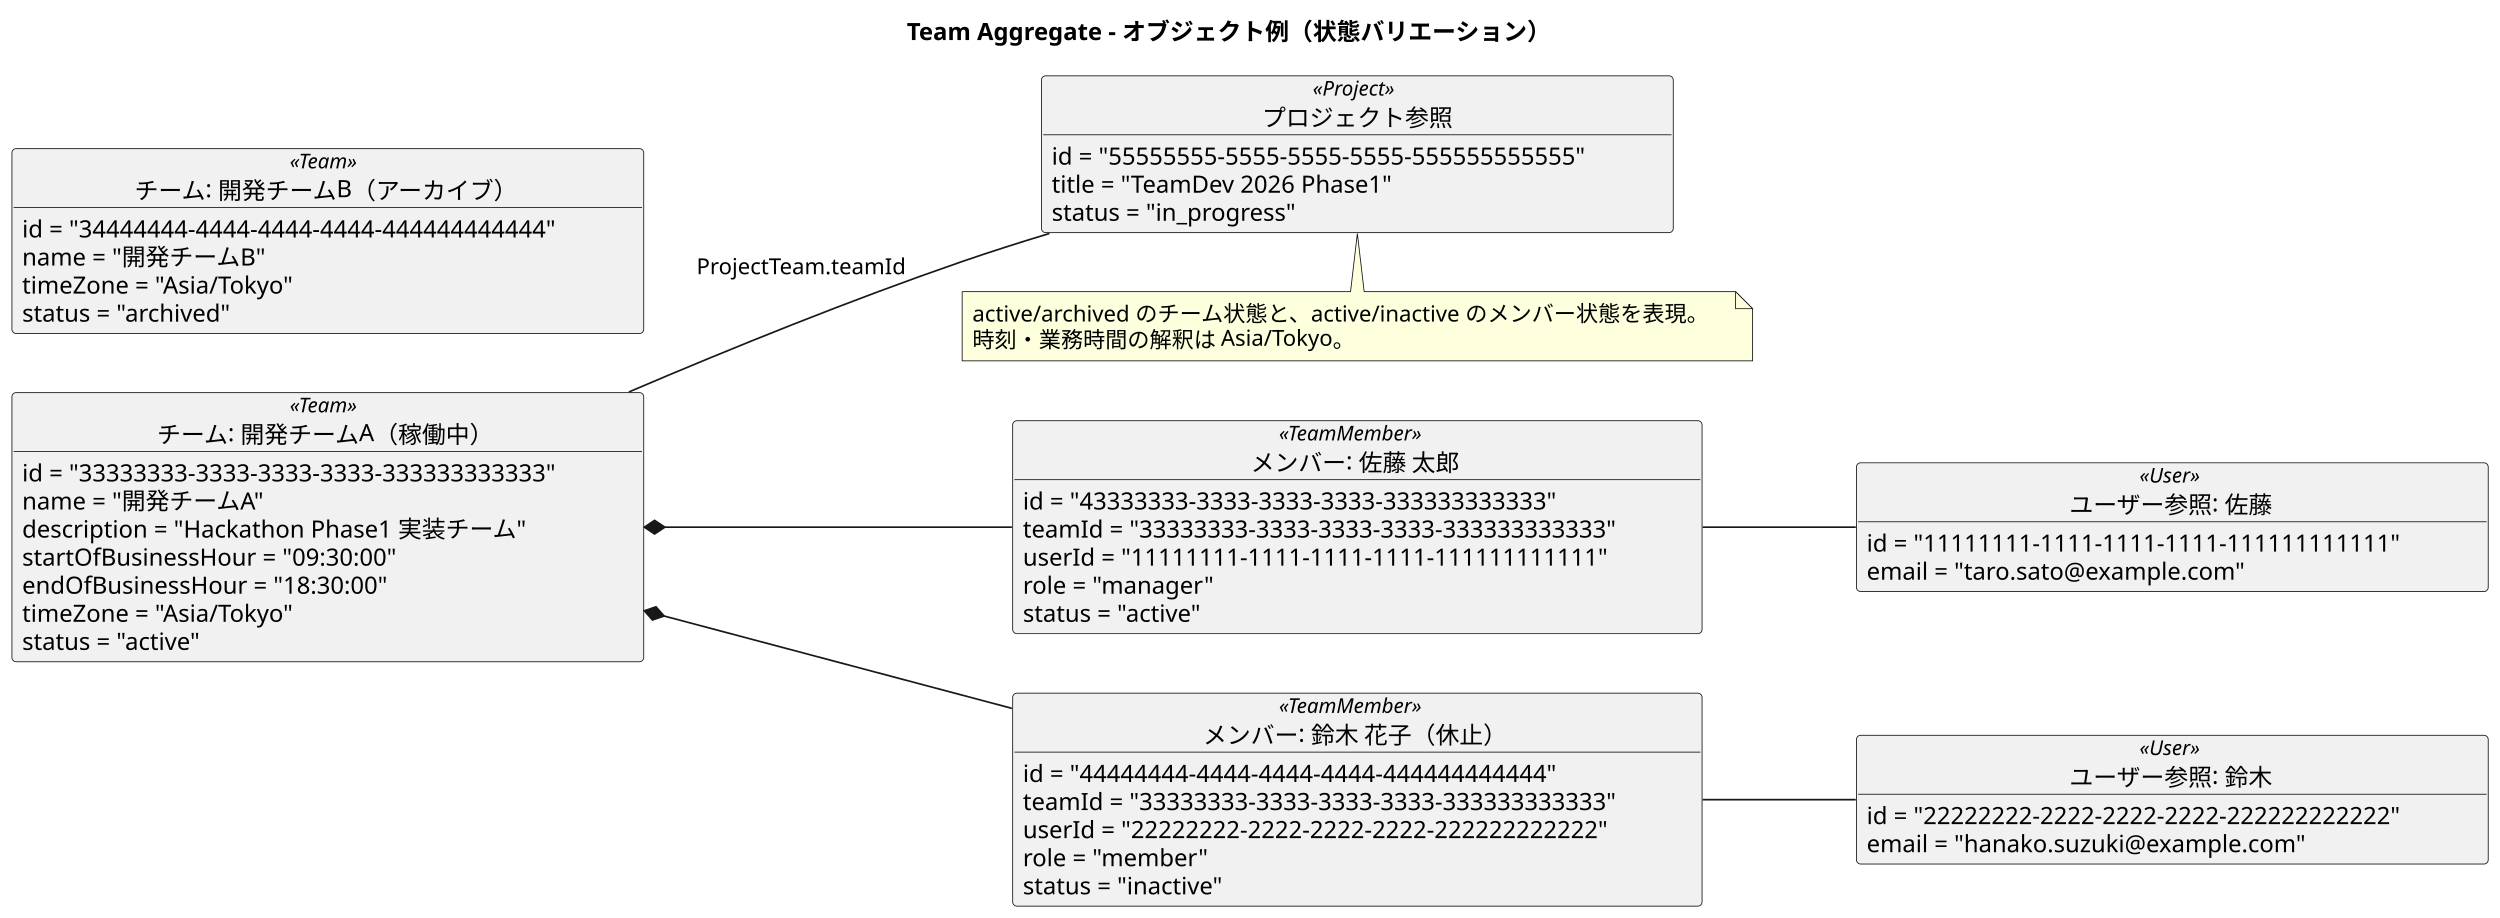
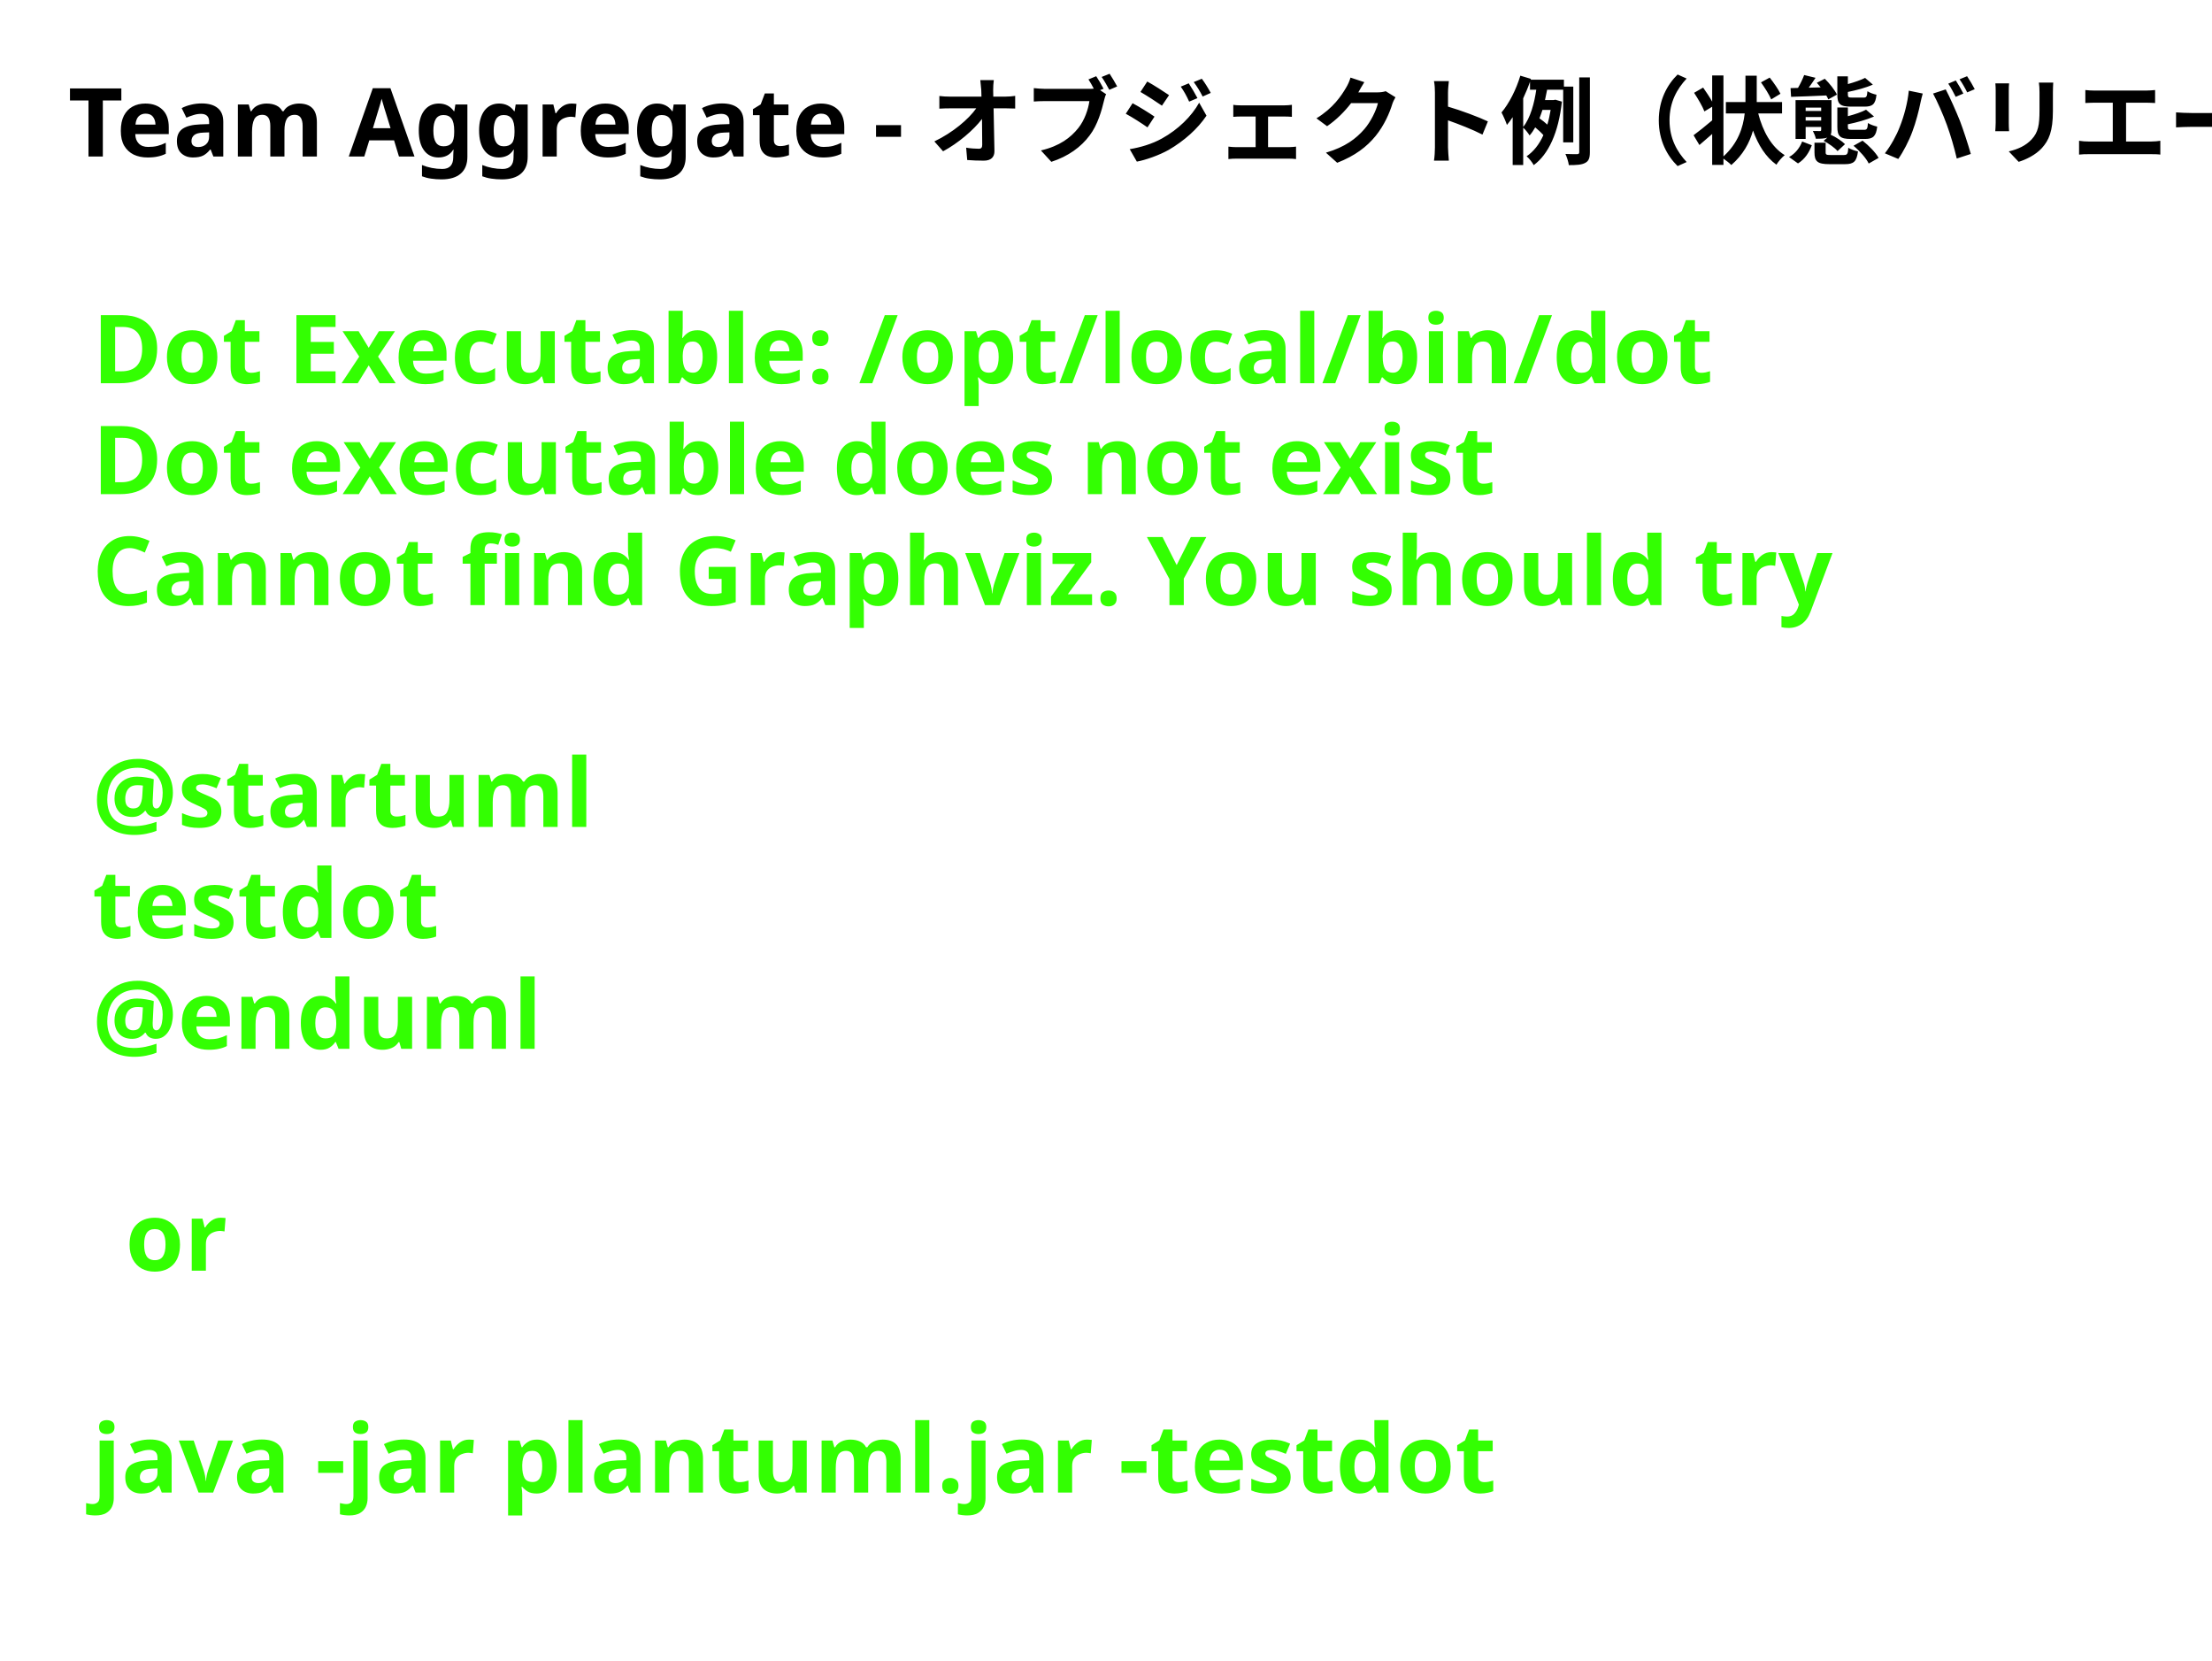
- <svg xmlns="http://www.w3.org/2000/svg" contentStyleType="text/css" data-diagram-type="CLASS" height="539px" preserveAspectRatio="none" style="width:1468px;height:539px;background:#FFFFFF;" version="1.1" viewBox="0 0 1468 539" width="1468px" zoomAndPan="magnify">
+ <svg xmlns="http://www.w3.org/2000/svg" contentStyleType="text/css" data-diagram-type="CLASS" height="244px" preserveAspectRatio="none" style="width:325px;height:244px;background:#FFFFFF;" version="1.1" viewBox="0 0 325 244" width="325px" zoomAndPan="magnify">
  <defs />
  <g>
    <g class="title" data-source-line="1">
-       <text fill="#000000" font-family="sans-serif" font-size="14" font-weight="bold" lengthAdjust="spacing" textLength="389.143" x="532.473" y="23.535">Team Aggregate - オブジェクト例（状態バリエーション）</text>
+       <text fill="#000000" font-family="sans-serif" font-size="14" font-weight="bold" lengthAdjust="spacing" textLength="297.671" x="10" y="22.995">Team Aggregate - オブジェクト例（状態バリエーション）</text>
    </g>
-     <g class="entity" data-qualified-name="team_active" data-source-line="7" id="ent0002">
-       <rect fill="#F1F1F1" height="158.039" rx="2.5" ry="2.5" style="stroke:#181818;stroke-width:0.5;" width="370.989" x="7" y="230.54" />
-       <text fill="#000000" font-family="sans-serif" font-size="12" font-style="italic" lengthAdjust="spacing" textLength="44.678" x="170.156" y="242.141">«Team»</text>
-       <text fill="#000000" font-family="sans-serif" font-size="14" lengthAdjust="spacing" textLength="200.519" x="92.235" y="260.207">チーム: 開発チームA（稼働中）</text>
-       <line style="stroke:#181818;stroke-width:0.5;" x1="8" x2="376.989" y1="265.161" y2="265.161" />
-       <text fill="#000000" font-family="sans-serif" font-size="14" lengthAdjust="spacing" textLength="358.989" x="13" y="282.696">id = "33333333-3333-3333-3333-333333333333"</text>
-       <text fill="#000000" font-family="sans-serif" font-size="14" lengthAdjust="spacing" textLength="147.397" x="13" y="299.184">name = "開発チームA"</text>
-       <text fill="#000000" font-family="sans-serif" font-size="14" lengthAdjust="spacing" textLength="305.648" x="13" y="315.672">description = "Hackathon Phase1 実装チーム"</text>
-       <text fill="#000000" font-family="sans-serif" font-size="14" lengthAdjust="spacing" textLength="231.506" x="13" y="332.161">startOfBusinessHour = "09:30:00"</text>
-       <text fill="#000000" font-family="sans-serif" font-size="14" lengthAdjust="spacing" textLength="225.736" x="13" y="348.649">endOfBusinessHour = "18:30:00"</text>
-       <text fill="#000000" font-family="sans-serif" font-size="14" lengthAdjust="spacing" textLength="171.616" x="13" y="365.137">timeZone = "Asia/Tokyo"</text>
-       <text fill="#000000" font-family="sans-serif" font-size="14" lengthAdjust="spacing" textLength="110.845" x="13" y="381.625">status = "active"</text>
-     </g>
-     <g class="entity" data-qualified-name="team_archived" data-source-line="17" id="ent0003">
-       <rect fill="#F1F1F1" height="108.574" rx="2.5" ry="2.5" style="stroke:#181818;stroke-width:0.5;" width="370.989" x="7" y="87.269" />
-       <text fill="#000000" font-family="sans-serif" font-size="12" font-style="italic" lengthAdjust="spacing" textLength="44.678" x="170.156" y="98.871">«Team»</text>
-       <text fill="#000000" font-family="sans-serif" font-size="14" lengthAdjust="spacing" textLength="226.912" x="79.039" y="116.938">チーム: 開発チームB（アーカイブ）</text>
-       <line style="stroke:#181818;stroke-width:0.5;" x1="8" x2="376.989" y1="121.891" y2="121.891" />
-       <text fill="#000000" font-family="sans-serif" font-size="14" lengthAdjust="spacing" textLength="358.989" x="13" y="139.426">id = "34444444-4444-4444-4444-444444444444"</text>
-       <text fill="#000000" font-family="sans-serif" font-size="14" lengthAdjust="spacing" textLength="145.79" x="13" y="155.914">name = "開発チームB"</text>
-       <text fill="#000000" font-family="sans-serif" font-size="14" lengthAdjust="spacing" textLength="171.616" x="13" y="172.402">timeZone = "Asia/Tokyo"</text>
-       <text fill="#000000" font-family="sans-serif" font-size="14" lengthAdjust="spacing" textLength="128.837" x="13" y="188.891">status = "archived"</text>
-     </g>
-     <g class="entity" data-qualified-name="member_taro" data-source-line="24" id="ent0004">
-       <rect fill="#F1F1F1" height="125.062" rx="2.5" ry="2.5" style="stroke:#181818;stroke-width:0.5;" width="404.813" x="594.64" y="247.03" />
-       <text fill="#000000" font-family="sans-serif" font-size="12" font-style="italic" lengthAdjust="spacing" textLength="92.051" x="751.021" y="258.631">«TeamMember»</text>
-       <text fill="#000000" font-family="sans-serif" font-size="14" lengthAdjust="spacing" textLength="125.289" x="734.402" y="276.697">メンバー: 佐藤 太郎</text>
-       <line style="stroke:#181818;stroke-width:0.5;" x1="595.64" x2="998.453" y1="281.651" y2="281.651" />
-       <text fill="#000000" font-family="sans-serif" font-size="14" lengthAdjust="spacing" textLength="358.989" x="600.64" y="299.186">id = "43333333-3333-3333-3333-333333333333"</text>
-       <text fill="#000000" font-family="sans-serif" font-size="14" lengthAdjust="spacing" textLength="392.813" x="600.64" y="315.674">teamId = "33333333-3333-3333-3333-333333333333"</text>
-       <text fill="#000000" font-family="sans-serif" font-size="14" lengthAdjust="spacing" textLength="388.329" x="600.64" y="332.162">userId = "11111111-1111-1111-1111-111111111111"</text>
-       <text fill="#000000" font-family="sans-serif" font-size="14" lengthAdjust="spacing" textLength="116.102" x="600.64" y="348.651">role = "manager"</text>
-       <text fill="#000000" font-family="sans-serif" font-size="14" lengthAdjust="spacing" textLength="110.845" x="600.64" y="365.139">status = "active"</text>
-     </g>
-     <g class="entity" data-qualified-name="member_hanako" data-source-line="32" id="ent0005">
-       <rect fill="#F1F1F1" height="125.062" rx="2.5" ry="2.5" style="stroke:#181818;stroke-width:0.5;" width="404.813" x="594.64" y="407.029" />
-       <text fill="#000000" font-family="sans-serif" font-size="12" font-style="italic" lengthAdjust="spacing" textLength="92.051" x="751.021" y="418.631">«TeamMember»</text>
-       <text fill="#000000" font-family="sans-serif" font-size="14" lengthAdjust="spacing" textLength="181.289" x="706.402" y="436.697">メンバー: 鈴木 花子（休止）</text>
-       <line style="stroke:#181818;stroke-width:0.5;" x1="595.64" x2="998.453" y1="441.651" y2="441.651" />
-       <text fill="#000000" font-family="sans-serif" font-size="14" lengthAdjust="spacing" textLength="358.989" x="600.64" y="459.186">id = "44444444-4444-4444-4444-444444444444"</text>
-       <text fill="#000000" font-family="sans-serif" font-size="14" lengthAdjust="spacing" textLength="392.813" x="600.64" y="475.674">teamId = "33333333-3333-3333-3333-333333333333"</text>
-       <text fill="#000000" font-family="sans-serif" font-size="14" lengthAdjust="spacing" textLength="388.329" x="600.64" y="492.162">userId = "22222222-2222-2222-2222-222222222222"</text>
-       <text fill="#000000" font-family="sans-serif" font-size="14" lengthAdjust="spacing" textLength="112.902" x="600.64" y="508.651">role = "member"</text>
-       <text fill="#000000" font-family="sans-serif" font-size="14" lengthAdjust="spacing" textLength="123.58" x="600.64" y="525.139">status = "inactive"</text>
-     </g>
-     <g class="entity" data-qualified-name="user_taro" data-source-line="40" id="ent0006">
-       <rect fill="#F1F1F1" height="75.598" rx="2.5" ry="2.5" style="stroke:#181818;stroke-width:0.5;" width="370.989" x="1090.1" y="271.76" />
-       <text fill="#000000" font-family="sans-serif" font-size="12" font-style="italic" lengthAdjust="spacing" textLength="38.602" x="1256.294" y="283.361">«User»</text>
-       <text fill="#000000" font-family="sans-serif" font-size="14" lengthAdjust="spacing" textLength="120.859" x="1215.165" y="301.428">ユーザー参照: 佐藤</text>
-       <line style="stroke:#181818;stroke-width:0.5;" x1="1091.1" x2="1460.089" y1="306.381" y2="306.381" />
-       <text fill="#000000" font-family="sans-serif" font-size="14" lengthAdjust="spacing" textLength="358.989" x="1096.1" y="323.916">id = "11111111-1111-1111-1111-111111111111"</text>
-       <text fill="#000000" font-family="sans-serif" font-size="14" lengthAdjust="spacing" textLength="230.706" x="1096.1" y="340.404">email = "taro.sato@example.com"</text>
-     </g>
-     <g class="entity" data-qualified-name="user_hanako" data-source-line="45" id="ent0007">
-       <rect fill="#F1F1F1" height="75.598" rx="2.5" ry="2.5" style="stroke:#181818;stroke-width:0.5;" width="370.989" x="1090.1" y="431.76" />
-       <text fill="#000000" font-family="sans-serif" font-size="12" font-style="italic" lengthAdjust="spacing" textLength="38.602" x="1256.294" y="443.361">«User»</text>
-       <text fill="#000000" font-family="sans-serif" font-size="14" lengthAdjust="spacing" textLength="120.859" x="1215.165" y="461.428">ユーザー参照: 鈴木</text>
-       <line style="stroke:#181818;stroke-width:0.5;" x1="1091.1" x2="1460.089" y1="466.381" y2="466.381" />
-       <text fill="#000000" font-family="sans-serif" font-size="14" lengthAdjust="spacing" textLength="358.989" x="1096.1" y="483.916">id = "22222222-2222-2222-2222-222222222222"</text>
-       <text fill="#000000" font-family="sans-serif" font-size="14" lengthAdjust="spacing" textLength="269.097" x="1096.1" y="500.404">email = "hanako.suzuki@example.com"</text>
-     </g>
-     <g class="entity" data-qualified-name="project_ref" data-source-line="50" id="ent0008">
-       <rect fill="#F1F1F1" height="92.086" rx="2.5" ry="2.5" style="stroke:#181818;stroke-width:0.5;" width="370.989" x="611.55" y="44.52" />
-       <text fill="#000000" font-family="sans-serif" font-size="12" font-style="italic" lengthAdjust="spacing" textLength="52.459" x="770.815" y="56.121">«Project»</text>
-       <text fill="#000000" font-family="sans-serif" font-size="14" lengthAdjust="spacing" textLength="112" x="741.045" y="74.188">プロジェクト参照</text>
-       <line style="stroke:#181818;stroke-width:0.5;" x1="612.55" x2="981.539" y1="79.141" y2="79.141" />
-       <text fill="#000000" font-family="sans-serif" font-size="14" lengthAdjust="spacing" textLength="358.989" x="617.55" y="96.676">id = "55555555-5555-5555-5555-555555555555"</text>
-       <text fill="#000000" font-family="sans-serif" font-size="14" lengthAdjust="spacing" textLength="212.017" x="617.55" y="113.164">title = "TeamDev 2026 Phase1"</text>
-       <text fill="#000000" font-family="sans-serif" font-size="14" lengthAdjust="spacing" textLength="151.019" x="617.55" y="129.652">status = "in_progress"</text>
-     </g>
-     <g class="entity" data-qualified-name="GMN14" data-source-line="63" id="ent0015">
-       <path d="M564.99,171.25 L564.99,211.871 A0,0 0 0 0 564.99,211.871 L1029.101,211.871 A0,0 0 0 0 1029.101,211.871 L1029.101,181.25 L1019.101,171.25 L801.04,171.25 L797.04,137.089 L793.04,171.25 L564.99,171.25 A0,0 0 0 0 564.99,171.25" fill="#FEFFDD" style="stroke:#181818;stroke-width:0.5;" />
-       <path d="M1019.101,171.25 L1019.101,181.25 L1029.101,181.25 L1019.101,171.25" fill="#FEFFDD" style="stroke:#181818;stroke-width:0.5;" />
-       <text fill="#000000" font-family="sans-serif" font-size="13" lengthAdjust="spacing" textLength="443.111" x="570.99" y="188.818">active/archived のチーム状態と、active/inactive のメンバー状態を表現。</text>
-       <text fill="#000000" font-family="sans-serif" font-size="13" lengthAdjust="spacing" textLength="232.045" x="570.99" y="204.128">時刻・業務時間の解釈は Asia/Tokyo。</text>
-     </g>
-     <g class="link" data-entity-1="ent0002" data-entity-2="ent0004" data-link-type="composition" data-source-line="56" id="lnk9">
-       <path codeLine="56" d="M390.37,309.56 C458.7,309.56 524.46,309.56 594.21,309.56" fill="none" id="team_active-backto-member_taro" style="stroke:#181818;stroke-width:1;" />
-       <polygon fill="#181818" points="378.37,309.56,384.37,313.56,390.37,309.56,384.37,305.56,378.37,309.56" style="stroke:#181818;stroke-width:1;" />
-     </g>
-     <g class="link" data-entity-1="ent0002" data-entity-2="ent0005" data-link-type="composition" data-source-line="57" id="lnk10">
-       <path codeLine="57" d="M389.968,361.729 C458.298,379.869 524.46,397.44 594.21,415.959" fill="none" id="team_active-backto-member_hanako" style="stroke:#181818;stroke-width:1;" />
-       <polygon fill="#181818" points="378.37,358.649,383.143,364.055,389.968,361.729,385.195,356.323,378.37,358.649" style="stroke:#181818;stroke-width:1;" />
-     </g>
-     <g class="link" data-entity-1="ent0004" data-entity-2="ent0006" data-link-type="association" data-source-line="58" id="lnk11">
-       <path codeLine="58" d="M999.8,309.56 C1029.63,309.56 1060.24,309.56 1089.7,309.56" fill="none" id="member_taro-user_taro" style="stroke:#181818;stroke-width:1;" />
-     </g>
-     <g class="link" data-entity-1="ent0005" data-entity-2="ent0007" data-link-type="association" data-source-line="59" id="lnk12">
-       <path codeLine="59" d="M999.8,469.56 C1029.63,469.56 1060.24,469.56 1089.7,469.56" fill="none" id="member_hanako-user_hanako" style="stroke:#181818;stroke-width:1;" />
-     </g>
-     <g class="link" data-entity-1="ent0002" data-entity-2="ent0008" data-link-type="association" data-source-line="60" id="lnk13">
-       <path codeLine="60" d="M369.28,230.16 C430.55,203.989 500.18,175.889 564.99,153.56 C581.5,147.869 598.81,142.35 616.22,137.1" fill="none" id="team_active-project_ref" style="stroke:#181818;stroke-width:1;" />
-       <text fill="#000000" font-family="sans-serif" font-size="13" lengthAdjust="spacing" textLength="125.449" x="408.99" y="161.028">ProjectTeam.teamId</text>
-     </g>
+     <text fill="#33FF02" font-family="sans-serif" font-size="14" font-weight="bold" lengthAdjust="spacing" textLength="264.954" x="13.542" y="56.297">Dot Executable: /opt/local/bin/dot</text>
+     <text fill="#33FF02" font-family="sans-serif" font-size="14" font-weight="bold" lengthAdjust="spacing" textLength="236.264" x="13.542" y="72.594">Dot executable does not exist</text>
+     <text fill="#33FF02" font-family="sans-serif" font-size="14" font-weight="bold" lengthAdjust="spacing" textLength="291.587" x="13.542" y="88.891">Cannot find Graphviz. You should try</text>
+     <text fill="#33FF02" font-family="sans-serif" font-size="14" font-weight="bold" lengthAdjust="spacing" textLength="4.874" x="13.542" y="105.188"> </text>
+     <text fill="#33FF02" font-family="sans-serif" font-size="14" font-weight="bold" lengthAdjust="spacing" textLength="81.423" x="13.542" y="121.484">@startuml</text>
+     <text fill="#33FF02" font-family="sans-serif" font-size="14" font-weight="bold" lengthAdjust="spacing" textLength="57.545" x="13.542" y="137.781">testdot</text>
+     <text fill="#33FF02" font-family="sans-serif" font-size="14" font-weight="bold" lengthAdjust="spacing" textLength="72.837" x="13.542" y="154.078">@enduml</text>
+     <text fill="#33FF02" font-family="sans-serif" font-size="14" font-weight="bold" lengthAdjust="spacing" textLength="4.874" x="13.542" y="170.375"> </text>
+     <text fill="#33FF02" font-family="sans-serif" font-size="14" font-weight="bold" lengthAdjust="spacing" textLength="16.523" x="18.416" y="186.672">or</text>
+     <text fill="#33FF02" font-family="sans-serif" font-size="14" font-weight="bold" lengthAdjust="spacing" textLength="4.874" x="13.542" y="202.969"> </text>
+     <text fill="#33FF02" font-family="sans-serif" font-size="14" font-weight="bold" lengthAdjust="spacing" textLength="234.507" x="13.542" y="219.266">java -jar plantuml.jar -testdot</text>
+     <text fill="#33FF02" font-family="sans-serif" font-size="14" font-weight="bold" lengthAdjust="spacing" textLength="4.874" x="13.542" y="235.562"> </text>
  </g>
</svg>
